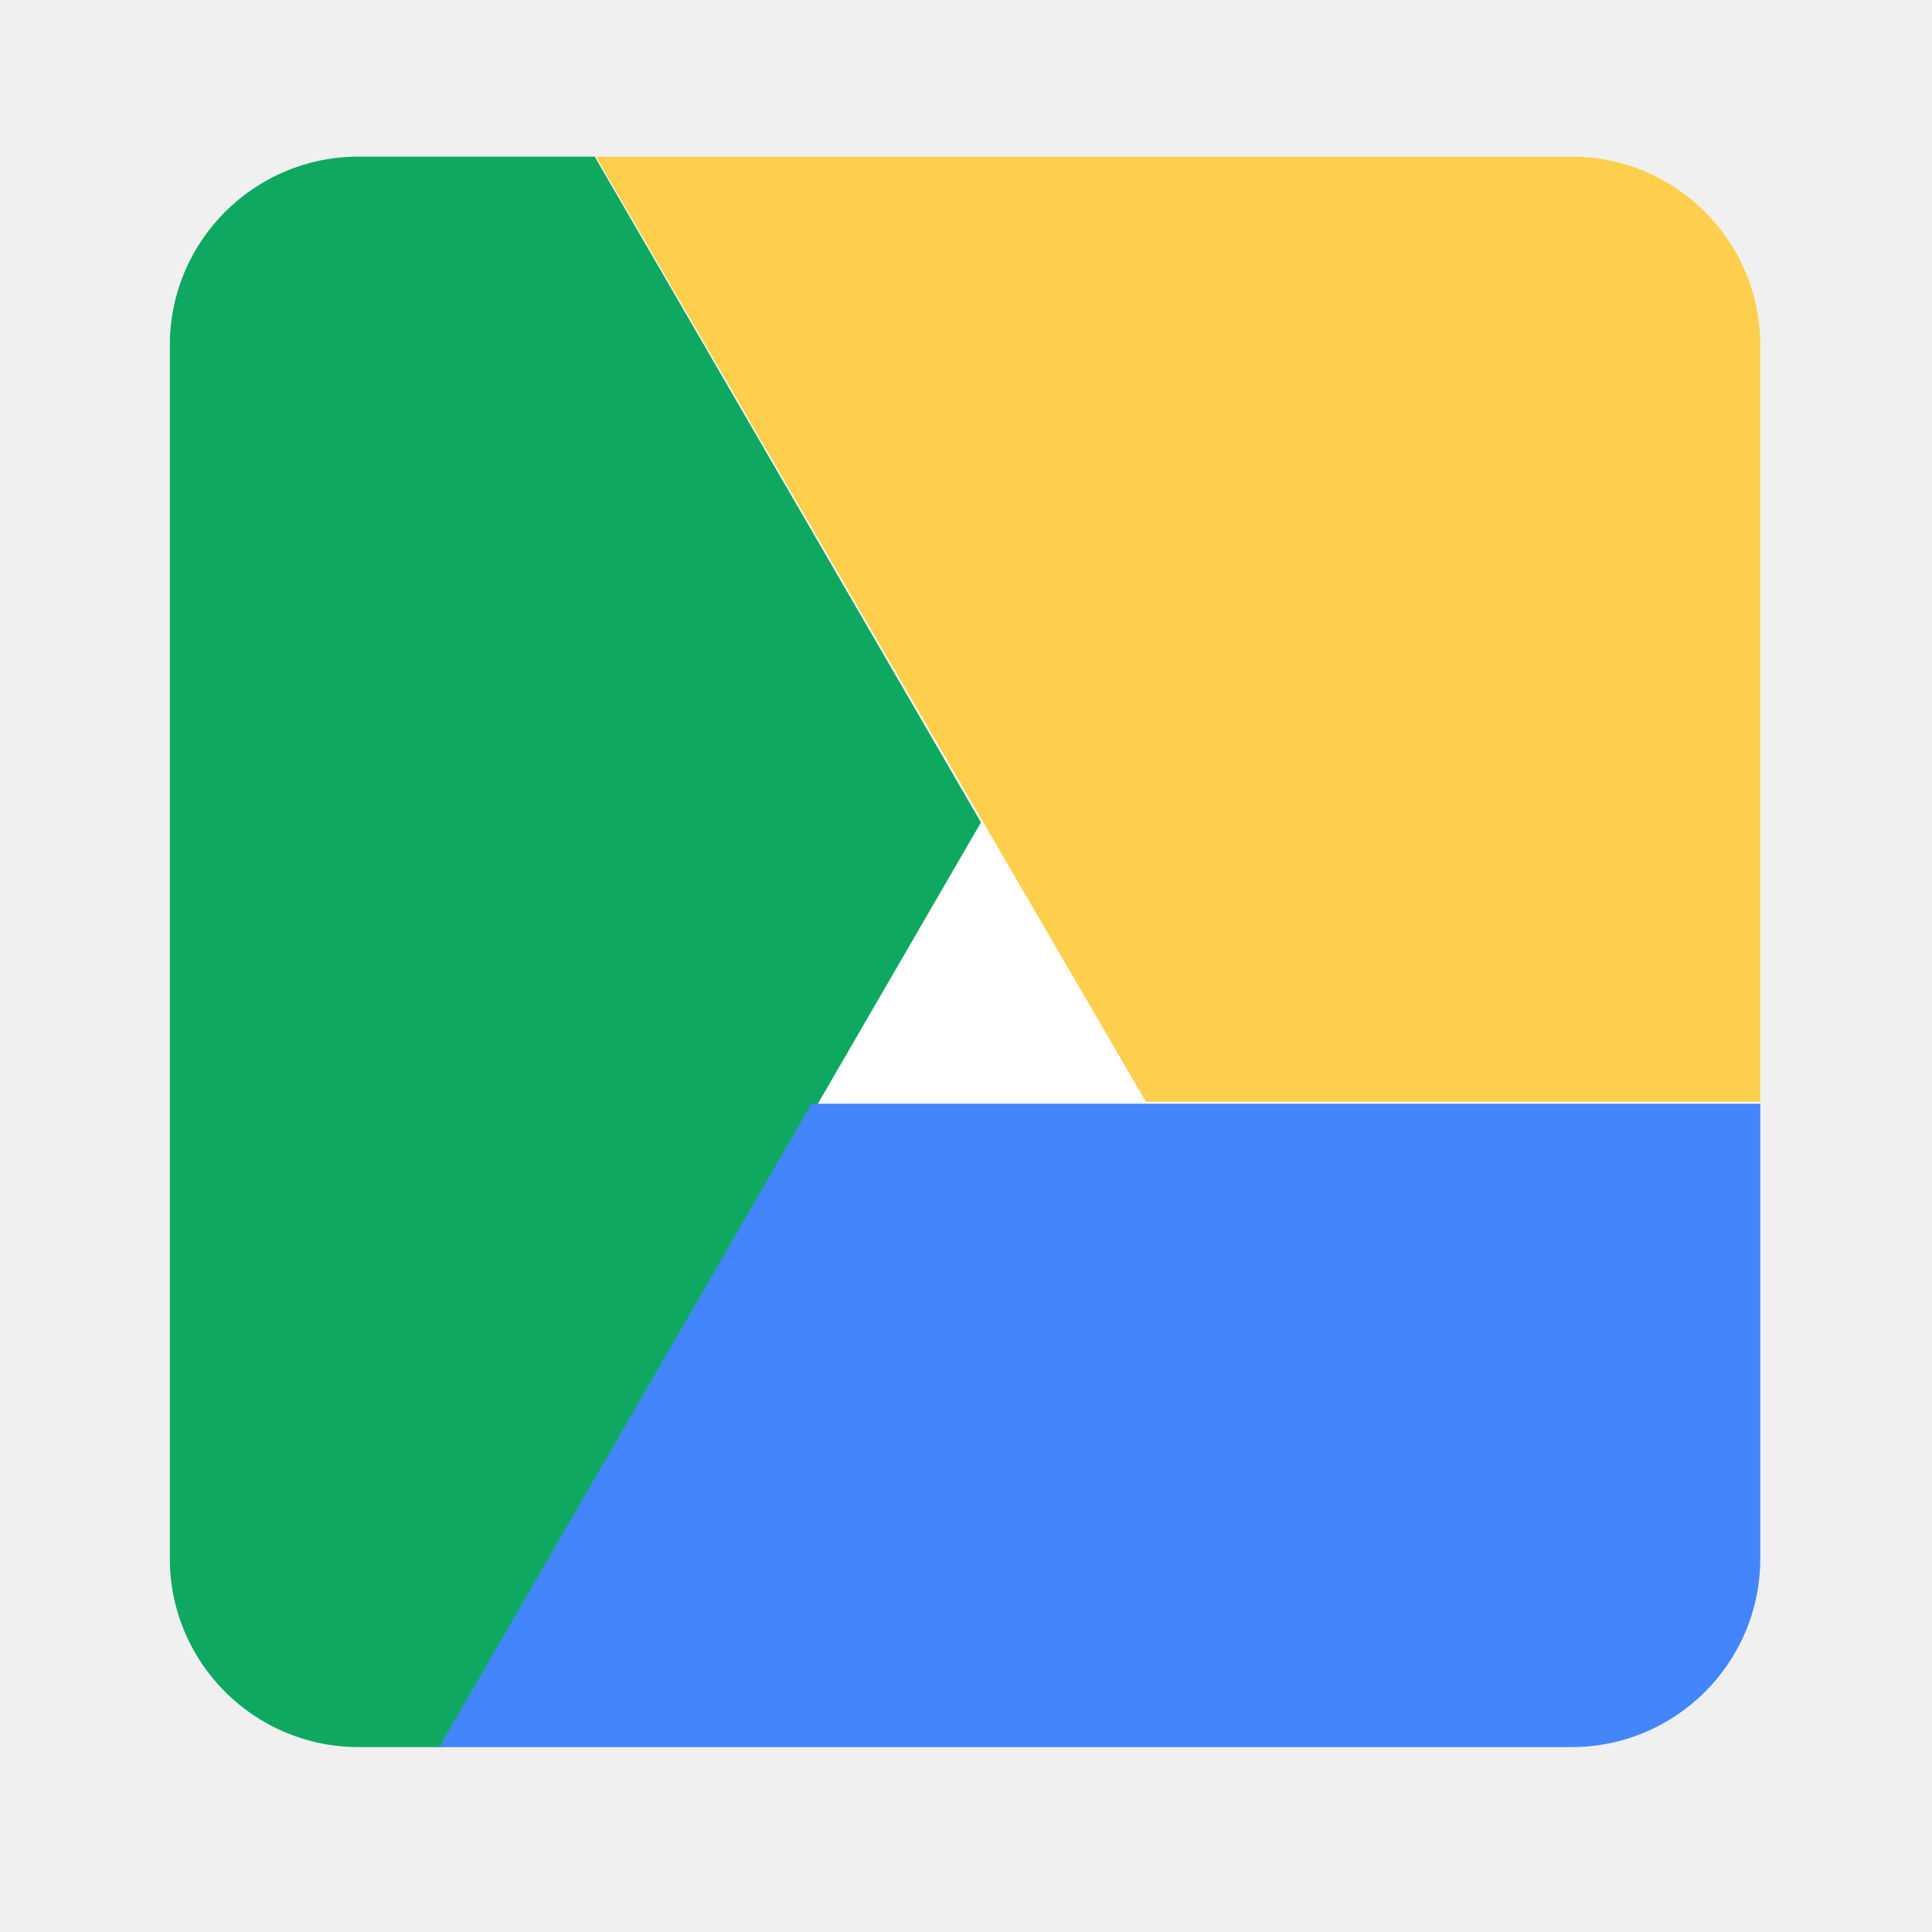
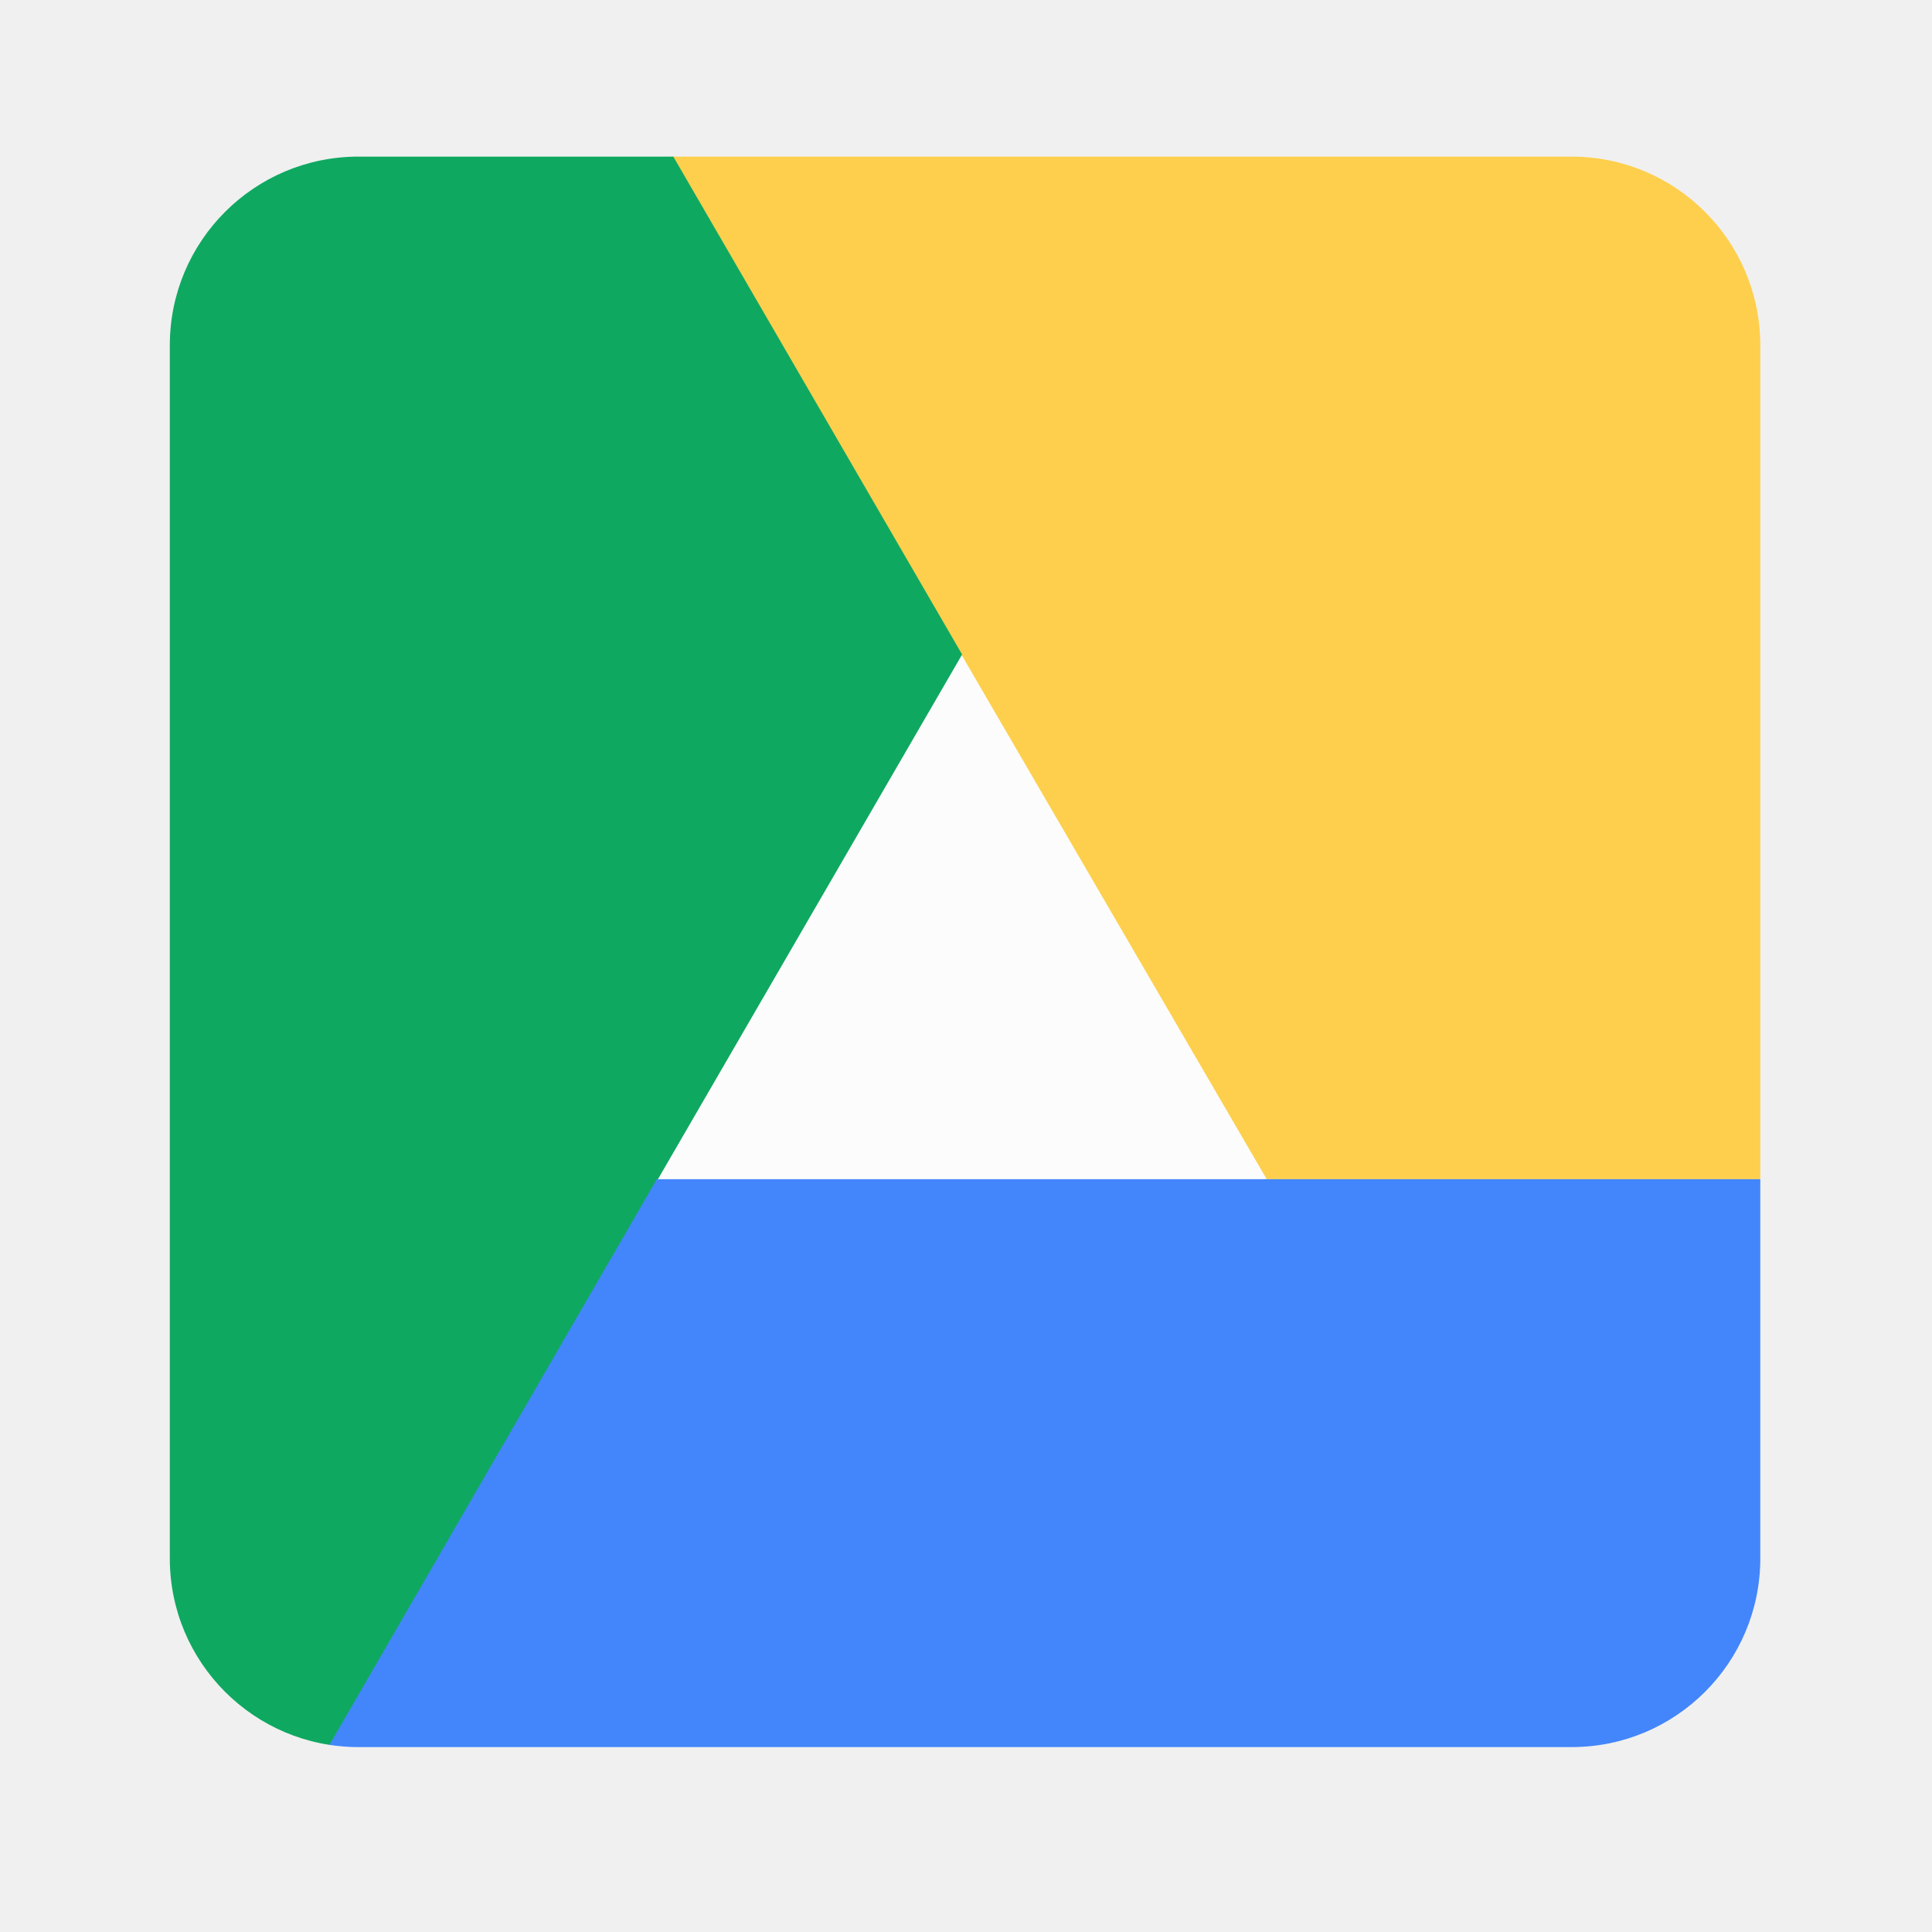
- <svg xmlns="http://www.w3.org/2000/svg" viewBox="0 0 1365.333 1365.333" height="1365.333" width="1365.333" xml:space="preserve" id="svg5099" version="1.1">
-   <defs id="defs5103">
-     <clipPath id="clipPath5115" clipPathUnits="userSpaceOnUse">
-       <path id="path5113" d="M 0,1024 H 1024 V 0 H 0 Z" />
+ <svg xmlns="http://www.w3.org/2000/svg" viewBox="0 0 1280 1280" height="1280" width="1280" xml:space="preserve" version="1.1" id="svg2">
+   <defs id="defs6">
+     <clipPath id="clipPath16" clipPathUnits="userSpaceOnUse">
+       <path id="path18" d="m 0,1024 1024,0 L 1024,0 0,0 0,1024 Z" />
    </clipPath>
-     <clipPath id="clipPath5127" clipPathUnits="userSpaceOnUse">
-       <path id="path5125" d="M 190,941 C 134.771,941 90,896.228 90,841 v 0 -643 C 90,142.771 134.771,98 190,98 v 0 h 643 c 55.228,0 100,44.771 100,100 v 0 643 c 0,55.228 -44.772,100 -100,100 v 0 z" />
+     <clipPath id="clipPath24" clipPathUnits="userSpaceOnUse">
+       <path id="path26" d="m 90,941 843,0 0,-843 -843,0 0,843 z" />
+     </clipPath>
+     <clipPath id="clipPath40" clipPathUnits="userSpaceOnUse">
+       <path id="path42" d="M 190,941 C 134.771,941 90,896.228 90,841 l 0,0 0,-643 C 90,142.771 134.771,98 190,98 l 0,0 643,0 c 55.228,0 100,44.771 100,100 l 0,0 0,643 c 0,55.228 -44.772,100 -100,100 l 0,0 -643,0 z" />
    </clipPath>
  </defs>
-   <g transform="matrix(1.333333,0,0,-1.333333,0,1365.333)" id="g5107">
-     <g id="g5109">
-       <g clip-path="url(#clipPath5115)" id="g5111">
-         <g transform="translate(933,198)" id="g5117">
-           <path id="path5119" style="fill:#ffffff;fill-opacity:1;fill-rule:nonzero;stroke:none" d="m 0,0 c 0,-55.229 -44.772,-100 -100,-100 h -643 c -55.229,0 -100,44.771 -100,100 v 643 c 0,55.229 44.771,100 100,100 h 643 C -44.772,743 0,698.229 0,643 Z" />
+   <g transform="matrix(1.25,0,0,-1.25,0,1280)" id="g10">
+     <g id="g12">
+       <g clip-path="url(#clipPath16)" id="g14">
+         <g id="g20">
+           <g id="g22" />
+           <g id="g28">
+             <g style="opacity:0.8" id="g30" clip-path="url(#clipPath24)">
+               <g id="g32" transform="translate(933,198)">
+                 <path id="path34" style="fill:#ffffff;fill-opacity:1;fill-rule:nonzero;stroke:none" d="m 0,0 c 0,-55.229 -44.772,-100 -100,-100 l -643,0 c -55.229,0 -100,44.771 -100,100 l 0,643 c 0,55.229 44.771,100 100,100 l 643,0 C -44.772,743 0,698.229 0,643 L 0,0 Z" />
+               </g>
+             </g>
+           </g>
        </g>
      </g>
    </g>
-     <g id="g5121">
-       <g clip-path="url(#clipPath5127)" id="g5123">
-         <g transform="translate(42.8677,1410)" id="g5129">
-           <path id="path5131" style="fill:#fdcf4d;fill-opacity:1;fill-rule:nonzero;stroke:none" d="M 0,0 H 600.313 L 1158.5,-970 H 564.505 Z" />
+     <g id="g36">
+       <g clip-path="url(#clipPath40)" id="g38">
+         <g transform="translate(106.8677,1369)" id="g44">
+           <path id="path46" style="fill:#fdcf4d;fill-opacity:1;fill-rule:nonzero;stroke:none" d="M 0,0 600.313,0 1158.5,-970 564.505,-970 0,0 Z" />
        </g>
-         <g transform="translate(194.4036,1149.297)" id="g5133">
-           <path id="path5135" style="fill:#0fa861;fill-opacity:1;fill-rule:nonzero;stroke:none" d="m 0,0 325.535,-561.181 -613.005,-1057.487 -323.226,559.537 z" />
+         <g transform="translate(184.4036,1238.297)" id="g48">
+           <path id="path50" style="fill:#0fa861;fill-opacity:1;fill-rule:nonzero;stroke:none" d="M 0,0 325.535,-561.181 -287.47,-1618.668 -610.696,-1059.131 0,0 Z" />
        </g>
-         <g transform="translate(1498.846,439)" id="g5137">
-           <path id="path5139" style="fill:#4386fb;fill-opacity:1;fill-rule:nonzero;stroke:none" d="m 0,0 h -1068.715 l -282.983,-489 h 1071.511 z" />
+         <g transform="translate(1416.846,399)" id="g52">
+           <path id="path54" style="fill:#4386fb;fill-opacity:1;fill-rule:nonzero;stroke:none" d="m 0,0 -1068.715,0 -282.983,-489 1071.511,0 L 0,0 Z" />
        </g>
      </g>
    </g>
  </g>
</svg>
